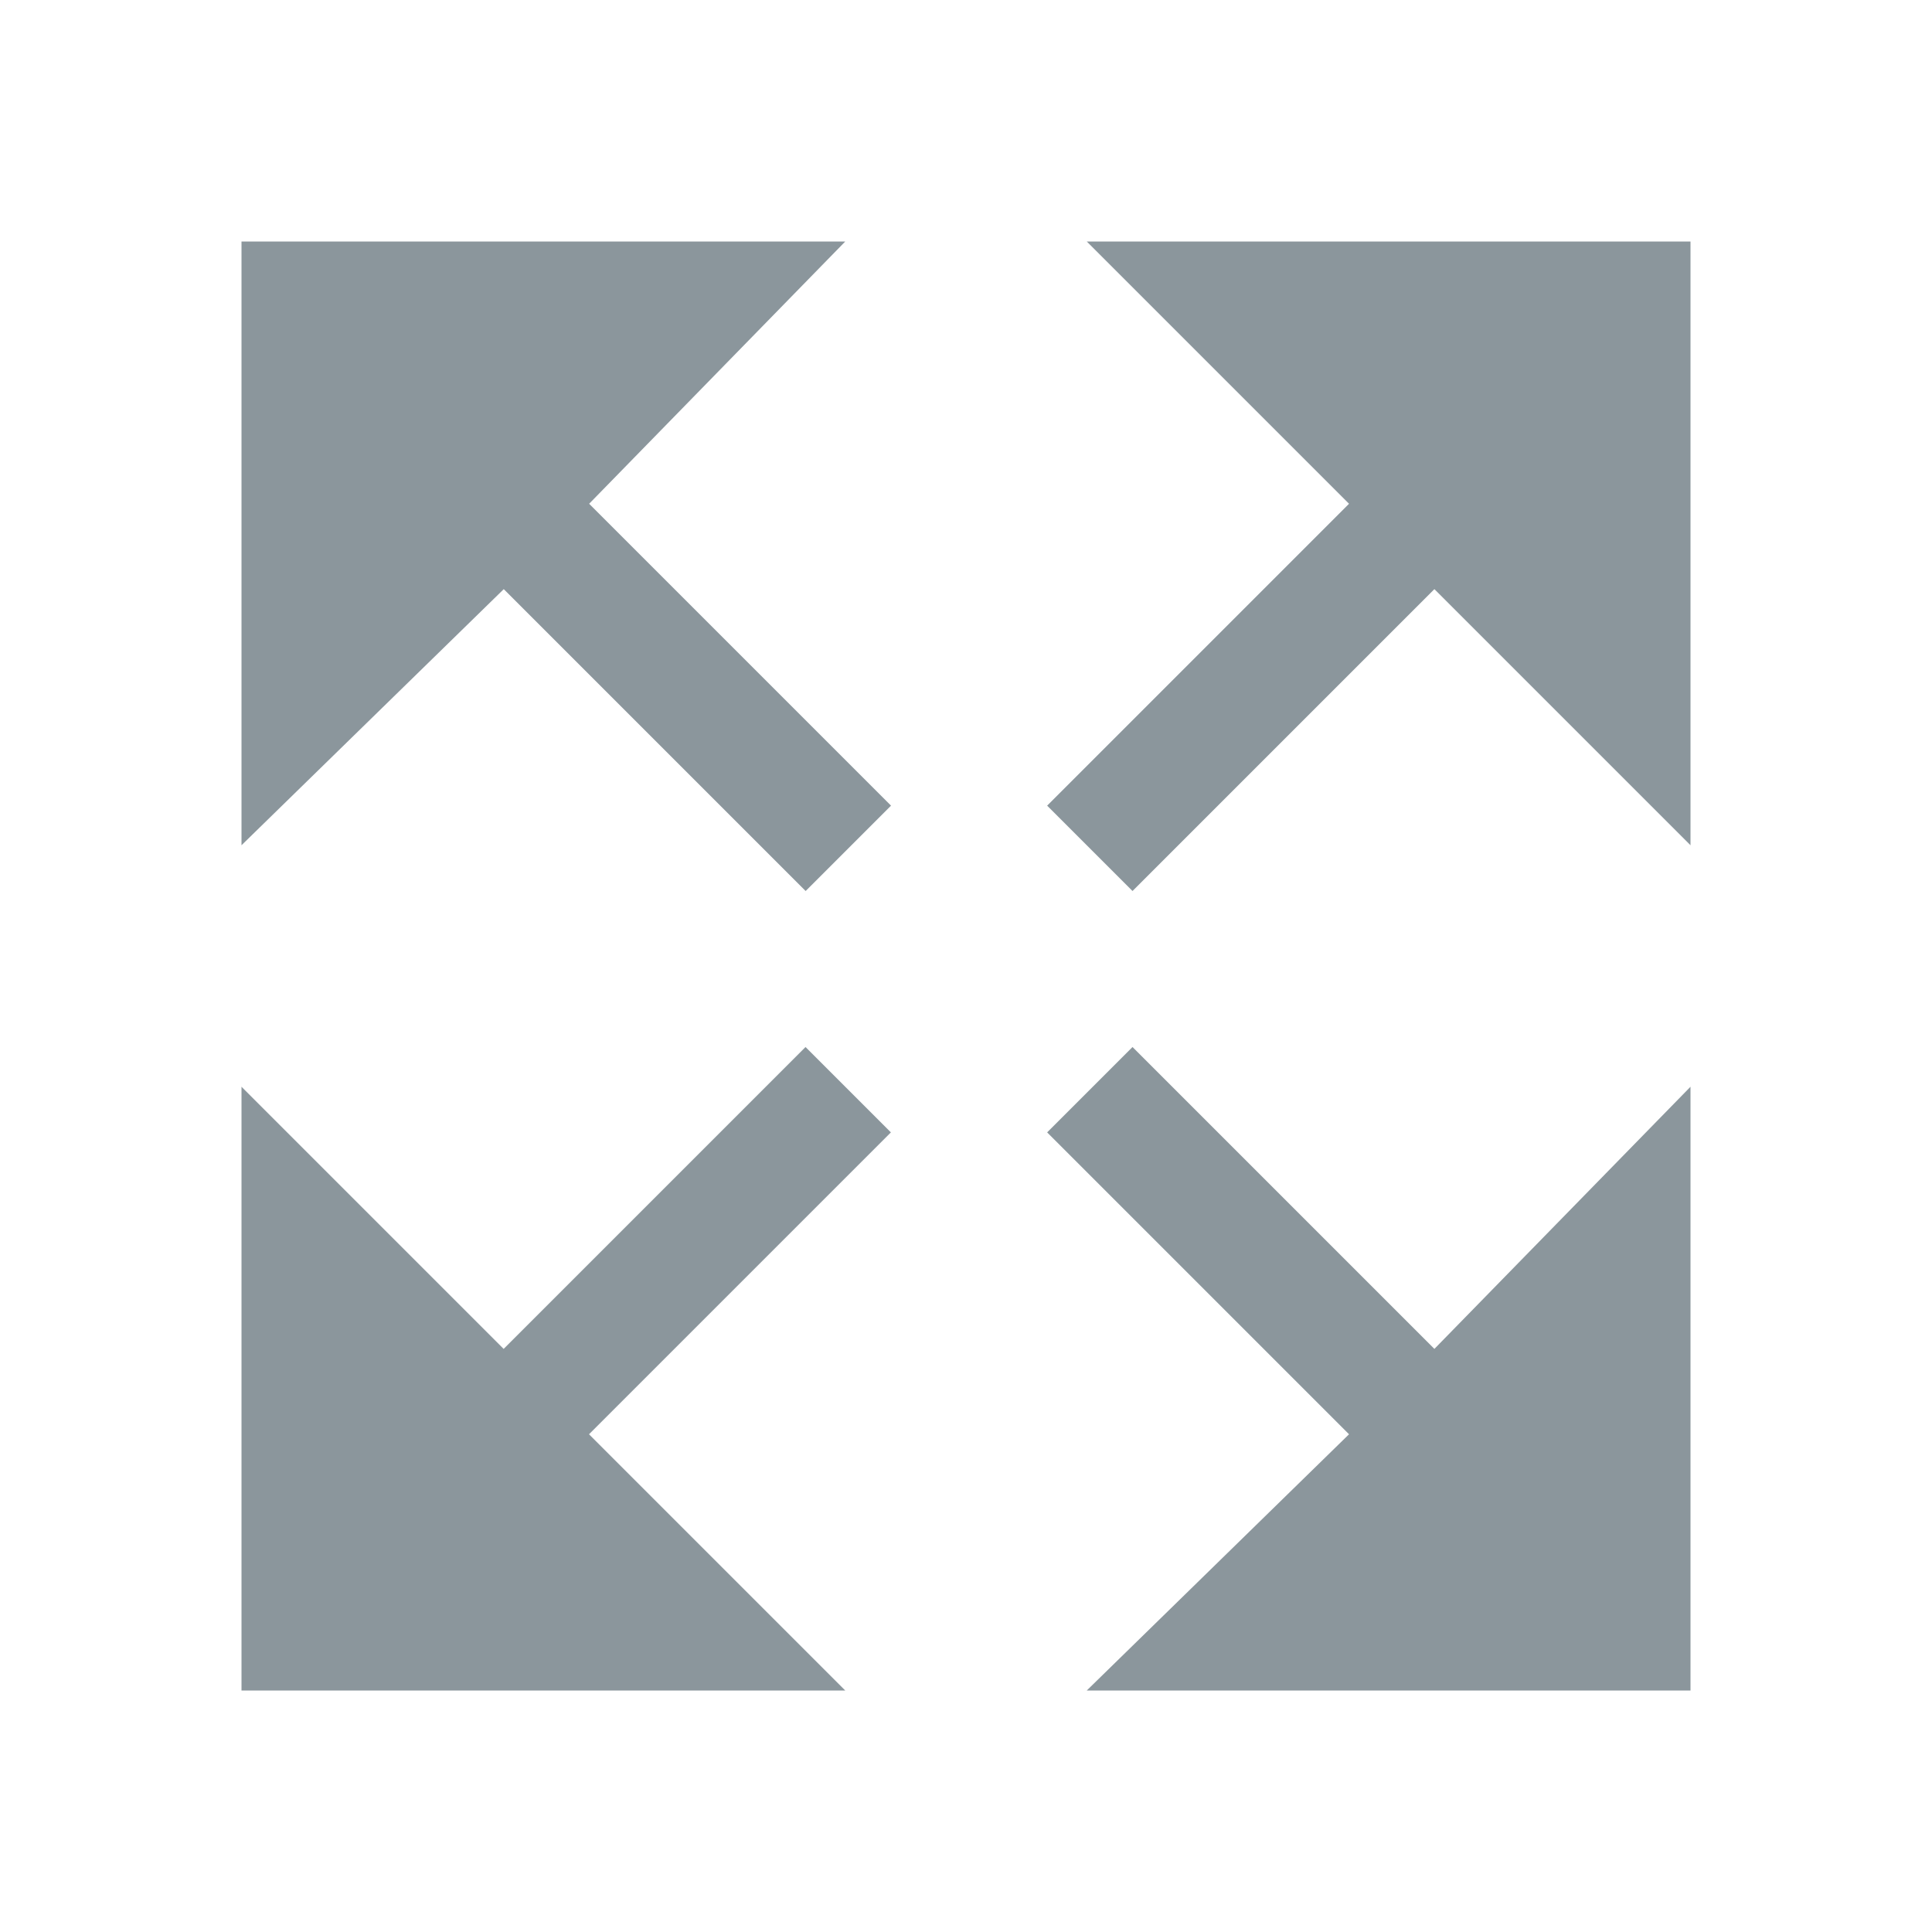
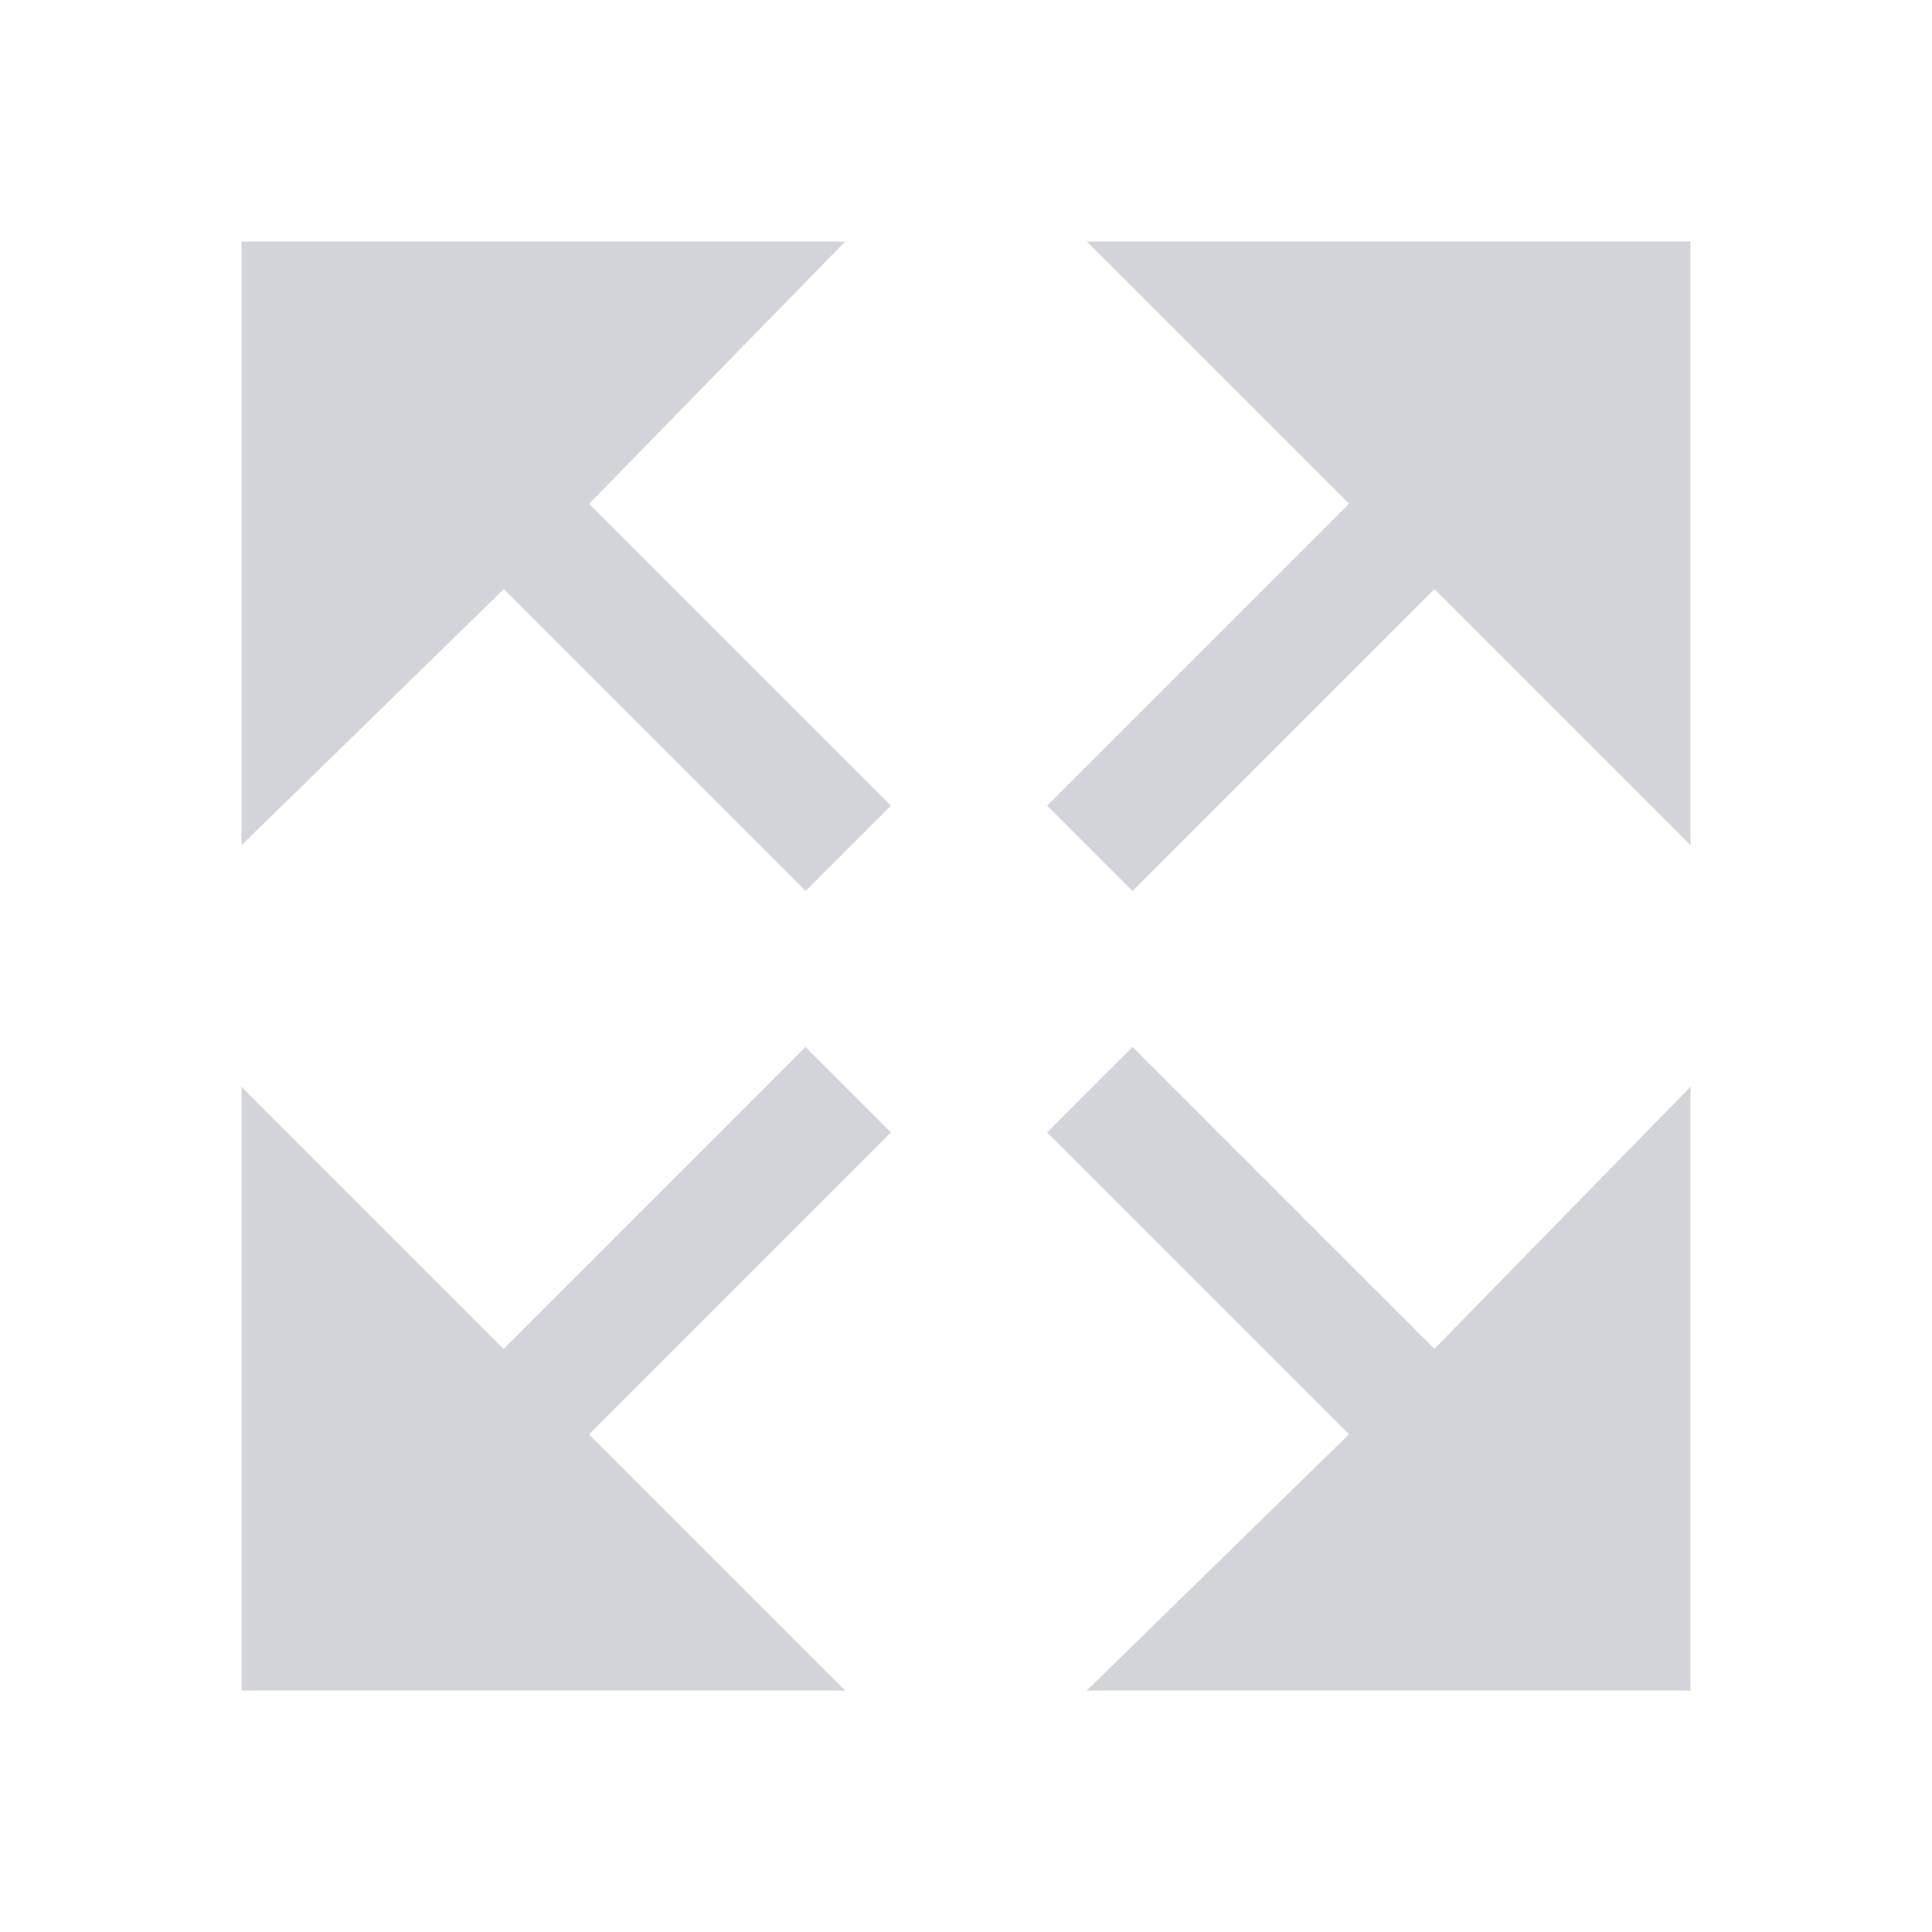
<svg xmlns="http://www.w3.org/2000/svg" width="16" height="16" viewBox="0 0 16 16" fill="none">
  <g id="idea/community/platform/icons/src/general/expandComponentHover">
    <g id="Icons/expandHover">
      <g id="Icons/expandHover_2">
-         <path id="Combined Shape" fill-rule="evenodd" clip-rule="evenodd" d="M7.378 9.378L6.671 8.671L4.171 11.171L2 9V14H7L4.878 11.878L7.378 9.378Z" fill="#7F8B91" fill-opacity="0.9" />
-         <path id="Combined Shape_2" fill-rule="evenodd" clip-rule="evenodd" d="M8.672 6.672L9.379 7.379L11.879 4.879L14 7V2H9L11.172 4.172L8.672 6.672Z" fill="#7F8B91" fill-opacity="0.9" />
-         <path id="Combined Shape_3" fill-rule="evenodd" clip-rule="evenodd" d="M2 2V7L4.172 4.879L6.672 7.379L7.379 6.672L4.879 4.172L7 2Z" fill="#7F8B91" fill-opacity="0.9" />
-         <path id="Combined Shape_4" fill-rule="evenodd" clip-rule="evenodd" d="M14 9V14H9L11.172 11.878L8.672 9.378L9.379 8.671L11.879 11.171Z" fill="#7F8B91" fill-opacity="0.9" />
+         <path id="Combined Shape" fill-rule="evenodd" clip-rule="evenodd" d="M7.378 9.378L6.671 8.671L4.171 11.171L2 9V14H7L4.878 11.878L7.378 9.378Z" fill="#CED0D6" fill-opacity="0.9" />
+         <path id="Combined Shape_2" fill-rule="evenodd" clip-rule="evenodd" d="M8.672 6.672L9.379 7.379L11.879 4.879L14 7V2H9L11.172 4.172L8.672 6.672Z" fill="#CED0D6" fill-opacity="0.9" />
+         <path id="Combined Shape_3" fill-rule="evenodd" clip-rule="evenodd" d="M2 2V7L4.172 4.879L6.672 7.379L7.379 6.672L4.879 4.172L7 2Z" fill="#CED0D6" fill-opacity="0.9" />
+         <path id="Combined Shape_4" fill-rule="evenodd" clip-rule="evenodd" d="M14 9V14H9L11.172 11.878L8.672 9.378L9.379 8.671L11.879 11.171Z" fill="#CED0D6" fill-opacity="0.9" />
      </g>
    </g>
  </g>
</svg>
